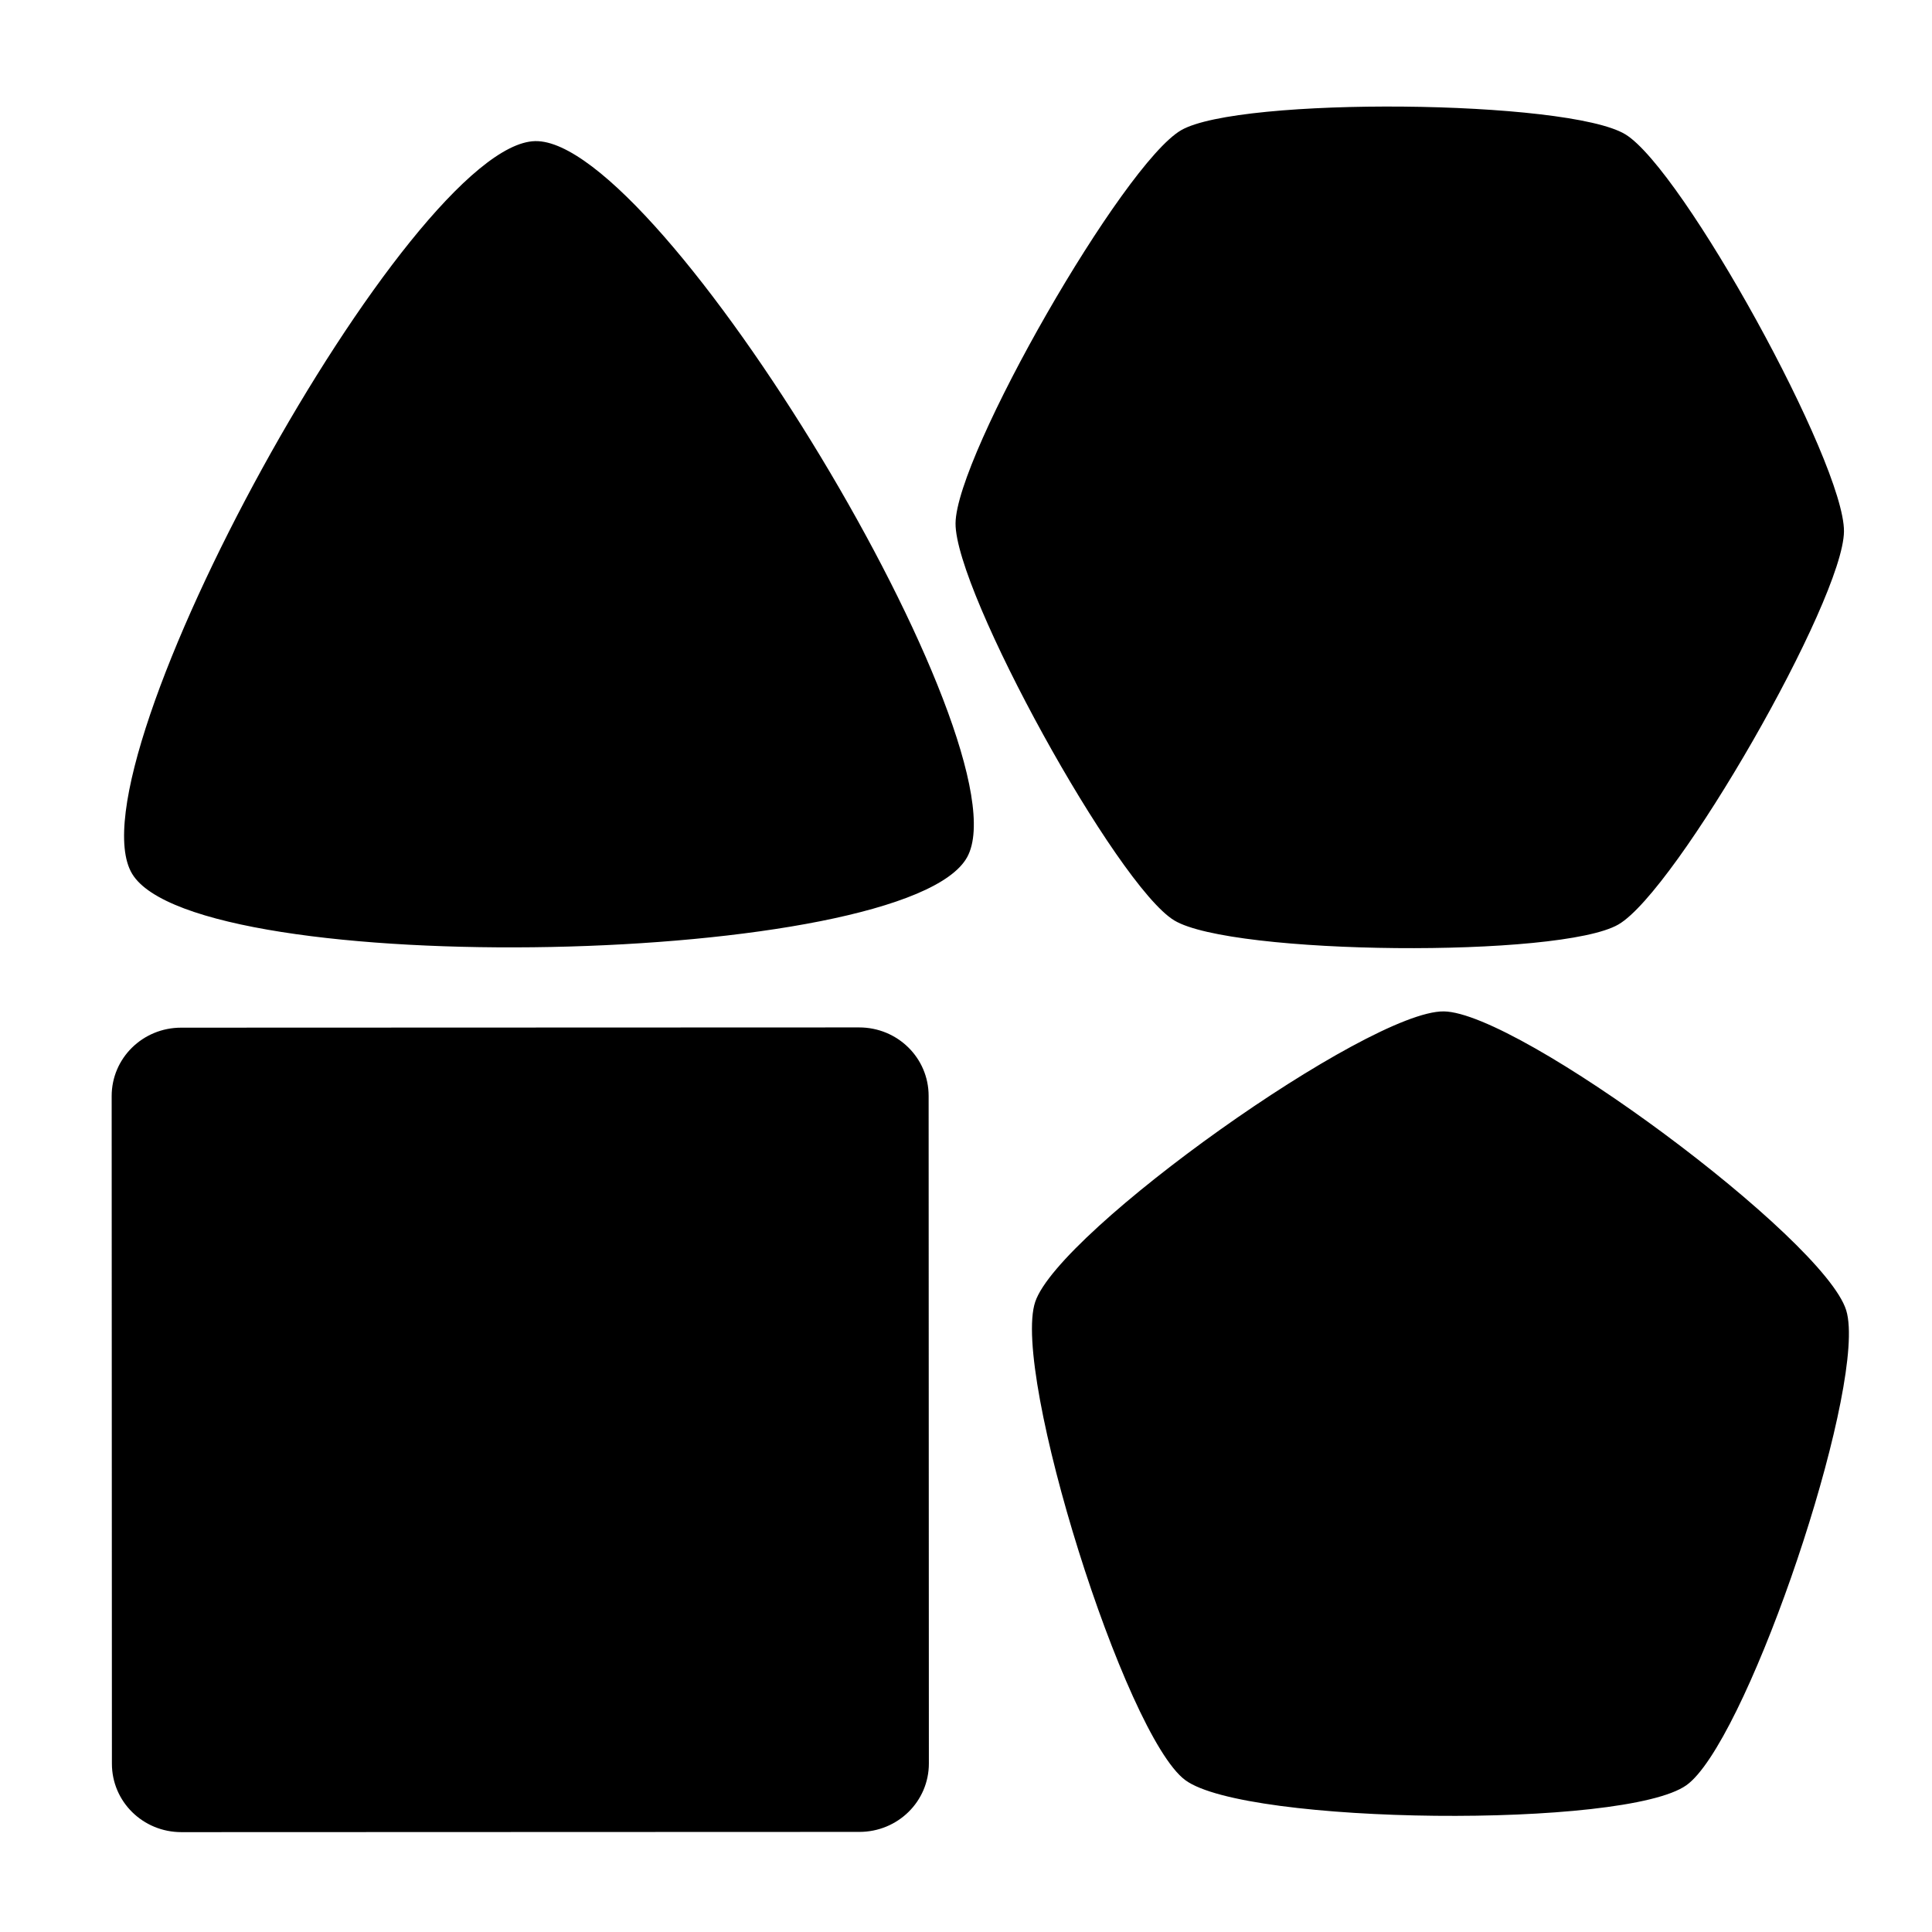
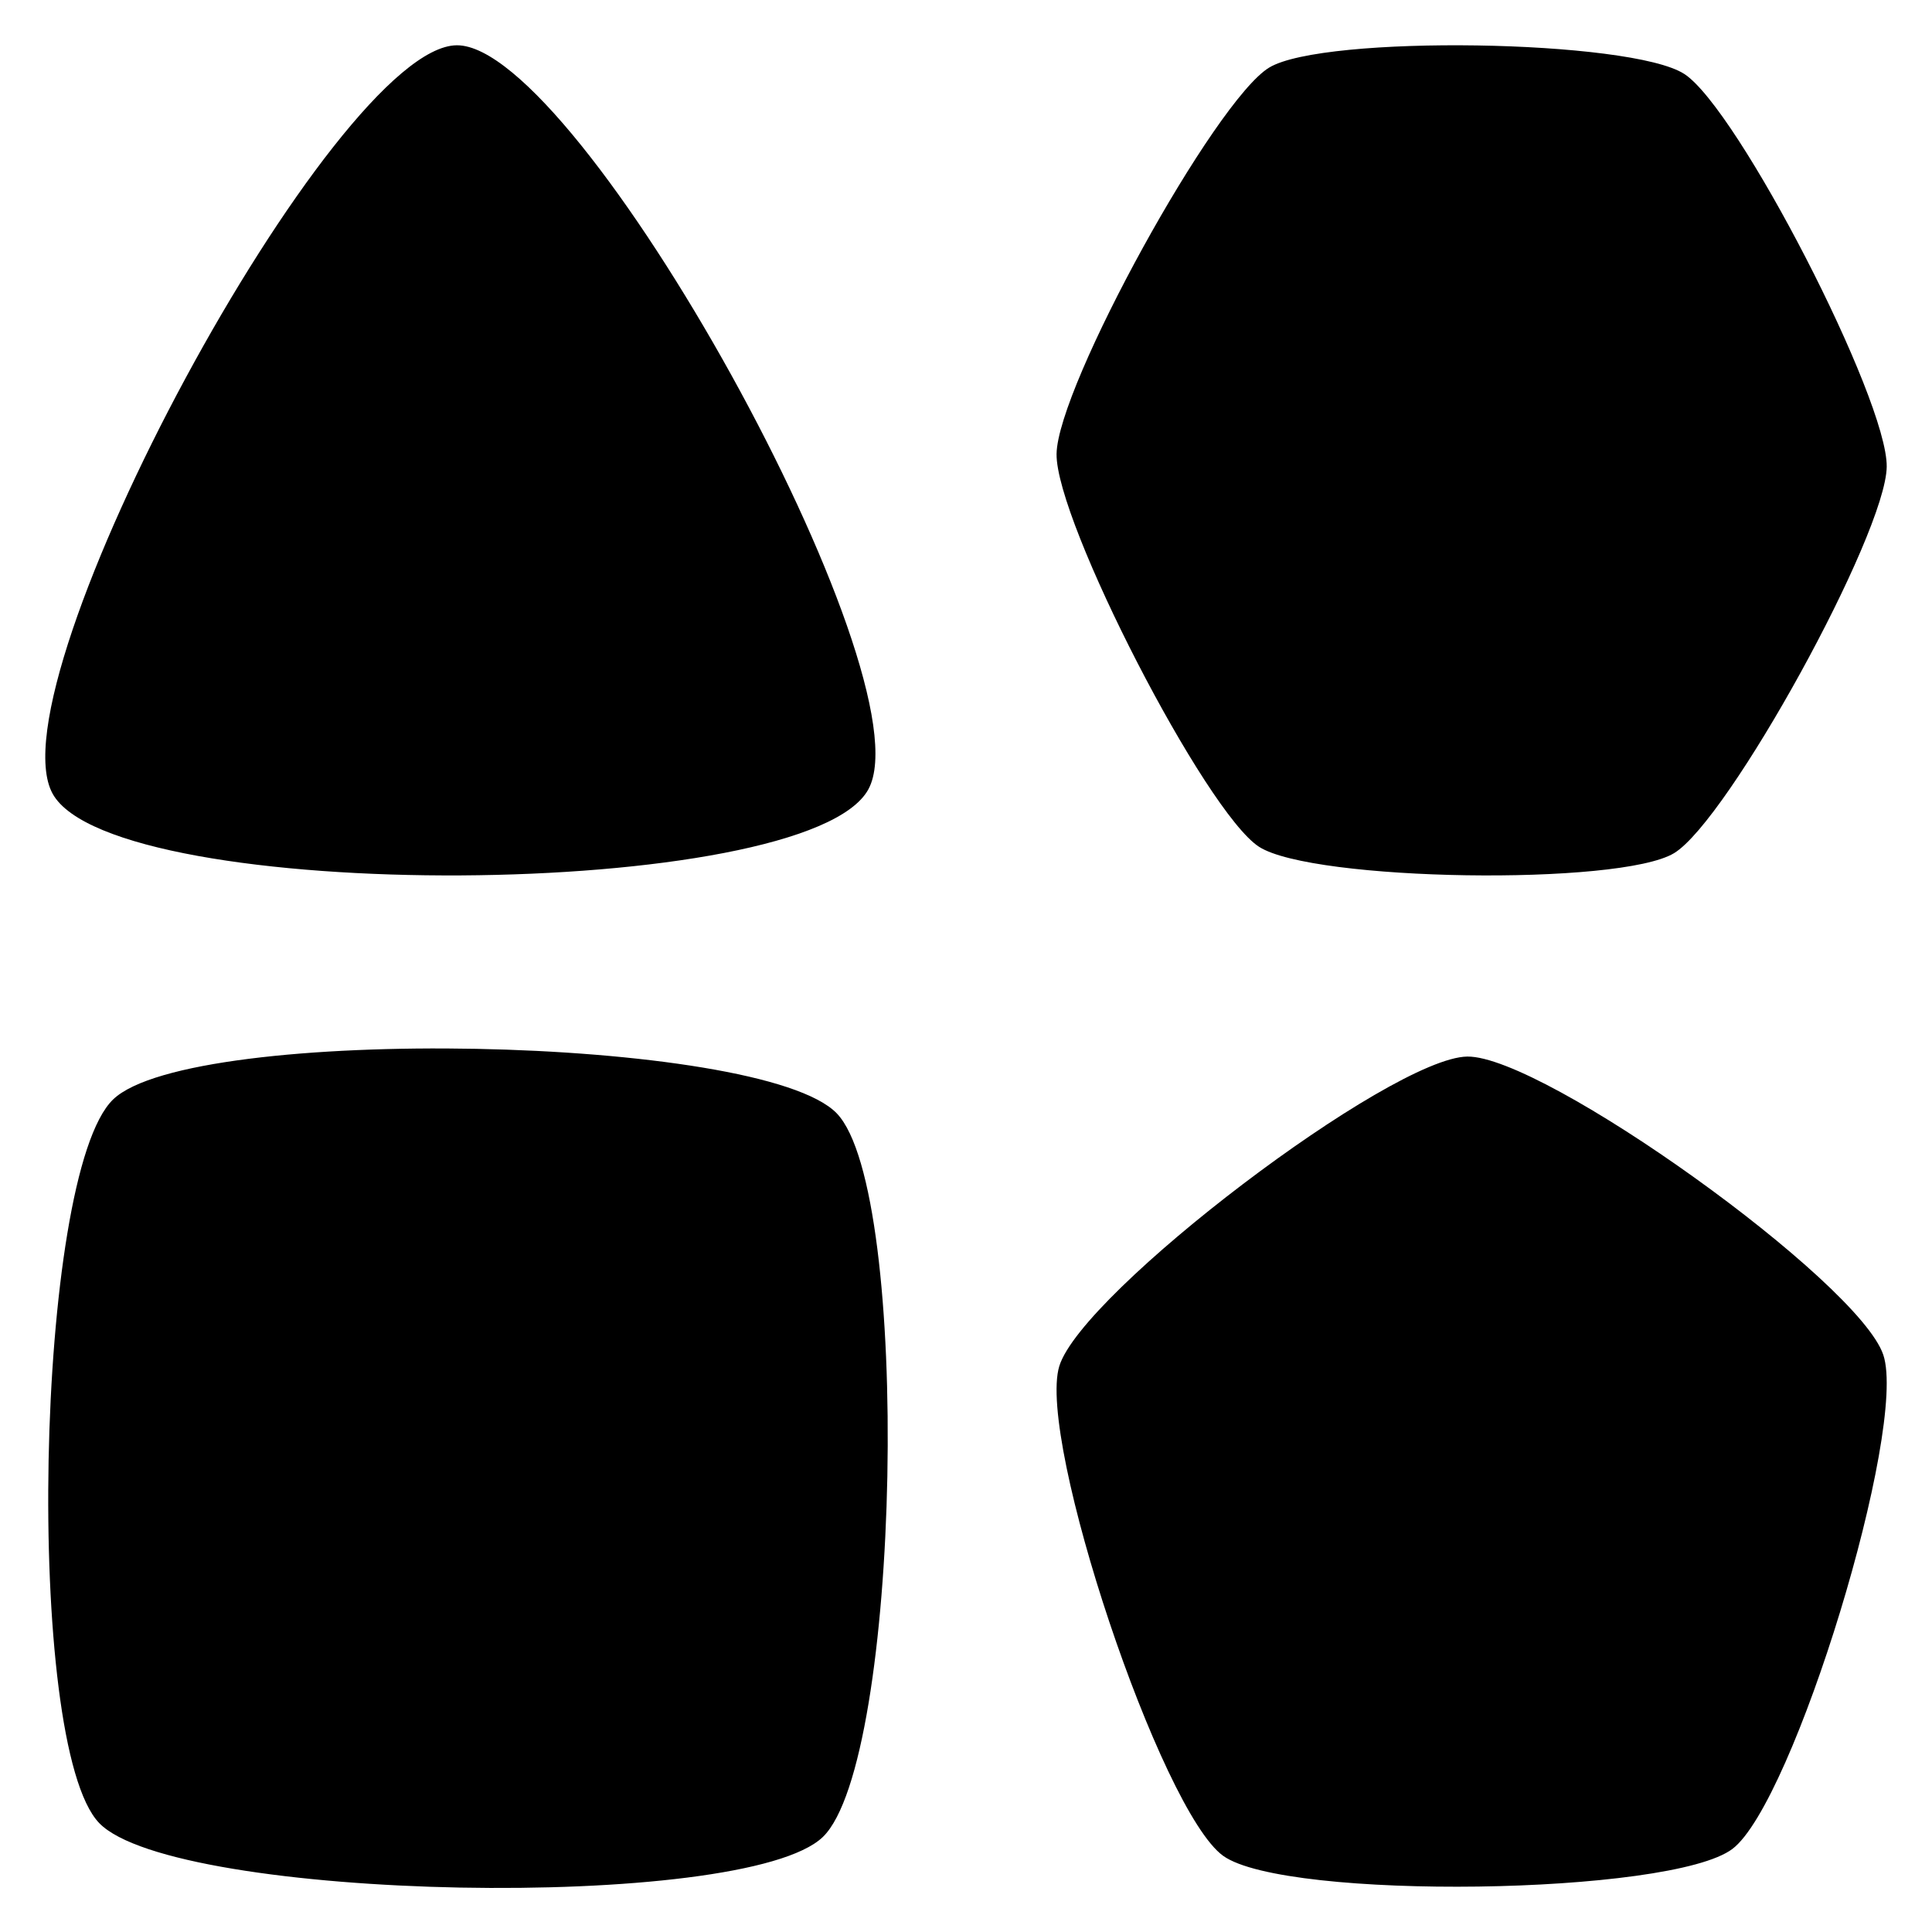
- <svg xmlns="http://www.w3.org/2000/svg" width="512" height="512" viewBox="0 0 512 512" version="1.1" id="svg1">
+ <svg xmlns="http://www.w3.org/2000/svg" width="512" height="512" viewBox="0 0 512 512" version="1.1" id="Multiproduct">
  <defs id="defs1" />
-   <g id="layer1">
-     <path id="path1" d="m 489.937,351.623 c -0.089,-1.745 -0.313,-3.233 -0.685,-4.422 -5.963,-19.011 -86.732,-78.965 -106.655,-79.169 -19.923,-0.204 -101.901,58.086 -108.252,76.97 -6.351,18.885 23.752,114.862 39.751,126.738 15.998,11.875 116.581,12.906 132.819,1.361 15.223,-10.824 44.354,-95.297 43.023,-121.478 z m -243.84,-61.215 c -0.004,-10.048 -8.221,-18.134 -18.424,-18.13 l -179.668,0.064 c -10.203,0.004 -18.415,8.096 -18.411,18.143 l 0.063,176.922 c 0.004,10.048 8.221,18.134 18.424,18.13 l 179.668,-0.064 c 10.203,-0.004 18.415,-8.096 18.411,-18.143 z" />
-     <path id="path3" style="fill:#000000" d="M 321.105 -91.128 C 292.424 -91.39 263.722 -89.117 255.114 -84.126 C 237.898 -74.144 188.346 12.067 188.17 32.345 C 187.994 52.622 236.04 139.723 253.08 150.018 C 270.12 160.314 367.716 161.204 384.932 151.222 C 402.148 141.239 451.7 55.029 451.876 34.751 C 452.052 14.474 404.006 -72.628 386.966 -82.923 C 378.446 -88.07 349.786 -90.866 321.105 -91.128 z M 63.41 -80.903 C 26.233 -80.16 -75.462 104.392 -56.23 136.218 C -36.999 168.044 173.676 163.838 191.622 131.269 C 209.568 98.701 100.588 -81.645 63.41 -80.903 z " transform="matrix(0.8928253,0,0,0.8943212,85.22547,109.7513)" />
+   <g id="g1">
+     <path d="m 446.353,19.598 c 14.172,9.162 53.881,86.212 53.646,104.095 -0.234,17.883 -41.946,93.68 -56.353,102.402 -14.406,8.722 -95.827,7.468 -109.999,-1.694 -14.172,-9.162 -53.881,-86.212 -53.646,-104.095 0.234,-17.883 41.946,-93.68 56.353,-102.402 14.406,-8.722 95.827,-7.468 109.999,1.694 z M 459.125,489.97 C 442.908,502.278 340.701,503.681 324.162,491.823 307.623,479.965 274.725,381.692 280.721,362.055 c 5.996,-19.637 87.87,-81.776 108.115,-82.054 20.244,-0.278 103.744,59.591 110.26,79.056 6.516,19.465 -23.753,118.605 -39.97,130.913 z M 230.146,209.145 C 214.079,238.897 30.313,239.919 13.95,210.347 -2.412,180.775 88.633,12.18 121.062,12 153.491,11.82 246.212,179.393 230.146,209.145 Z m -8.39,85.912 c 19.947,20.733 17.031,171.821 -3.702,191.769 C 197.321,506.773 46.232,503.856 26.285,483.124 6.337,462.391 9.254,311.303 29.987,291.355 50.72,271.408 201.808,274.324 221.756,295.057 Z" id="path1" />
  </g>
</svg>
